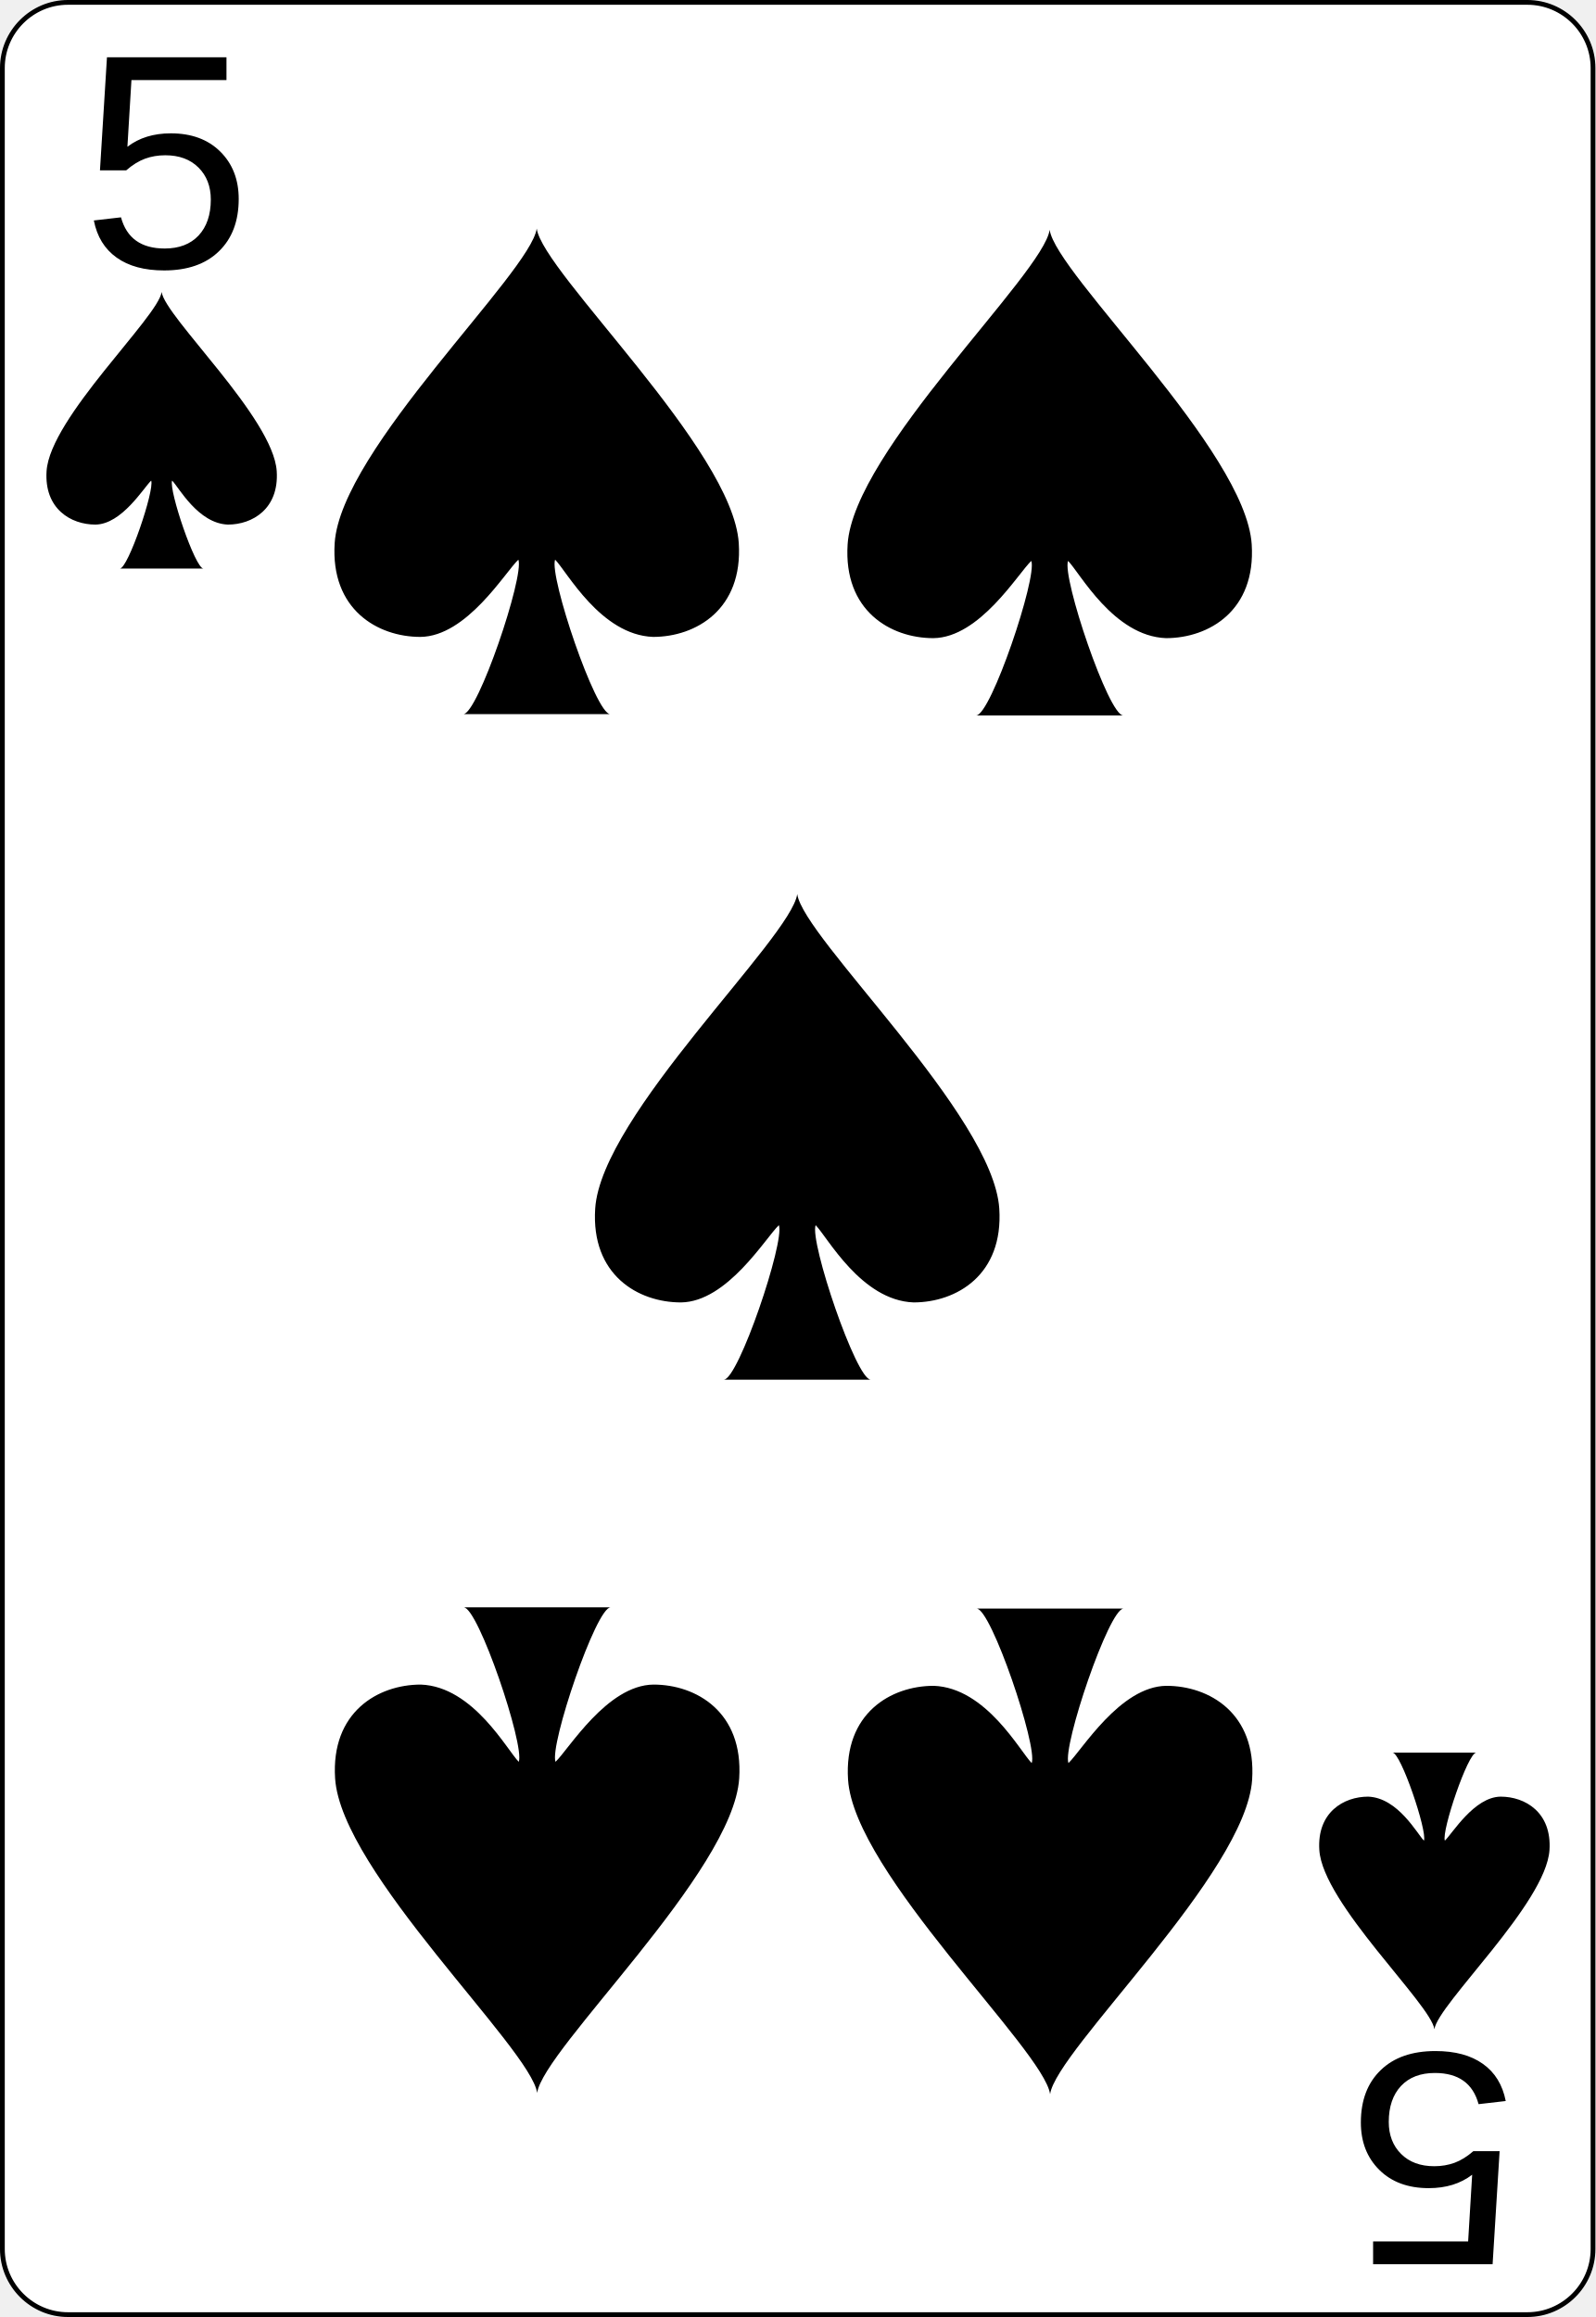
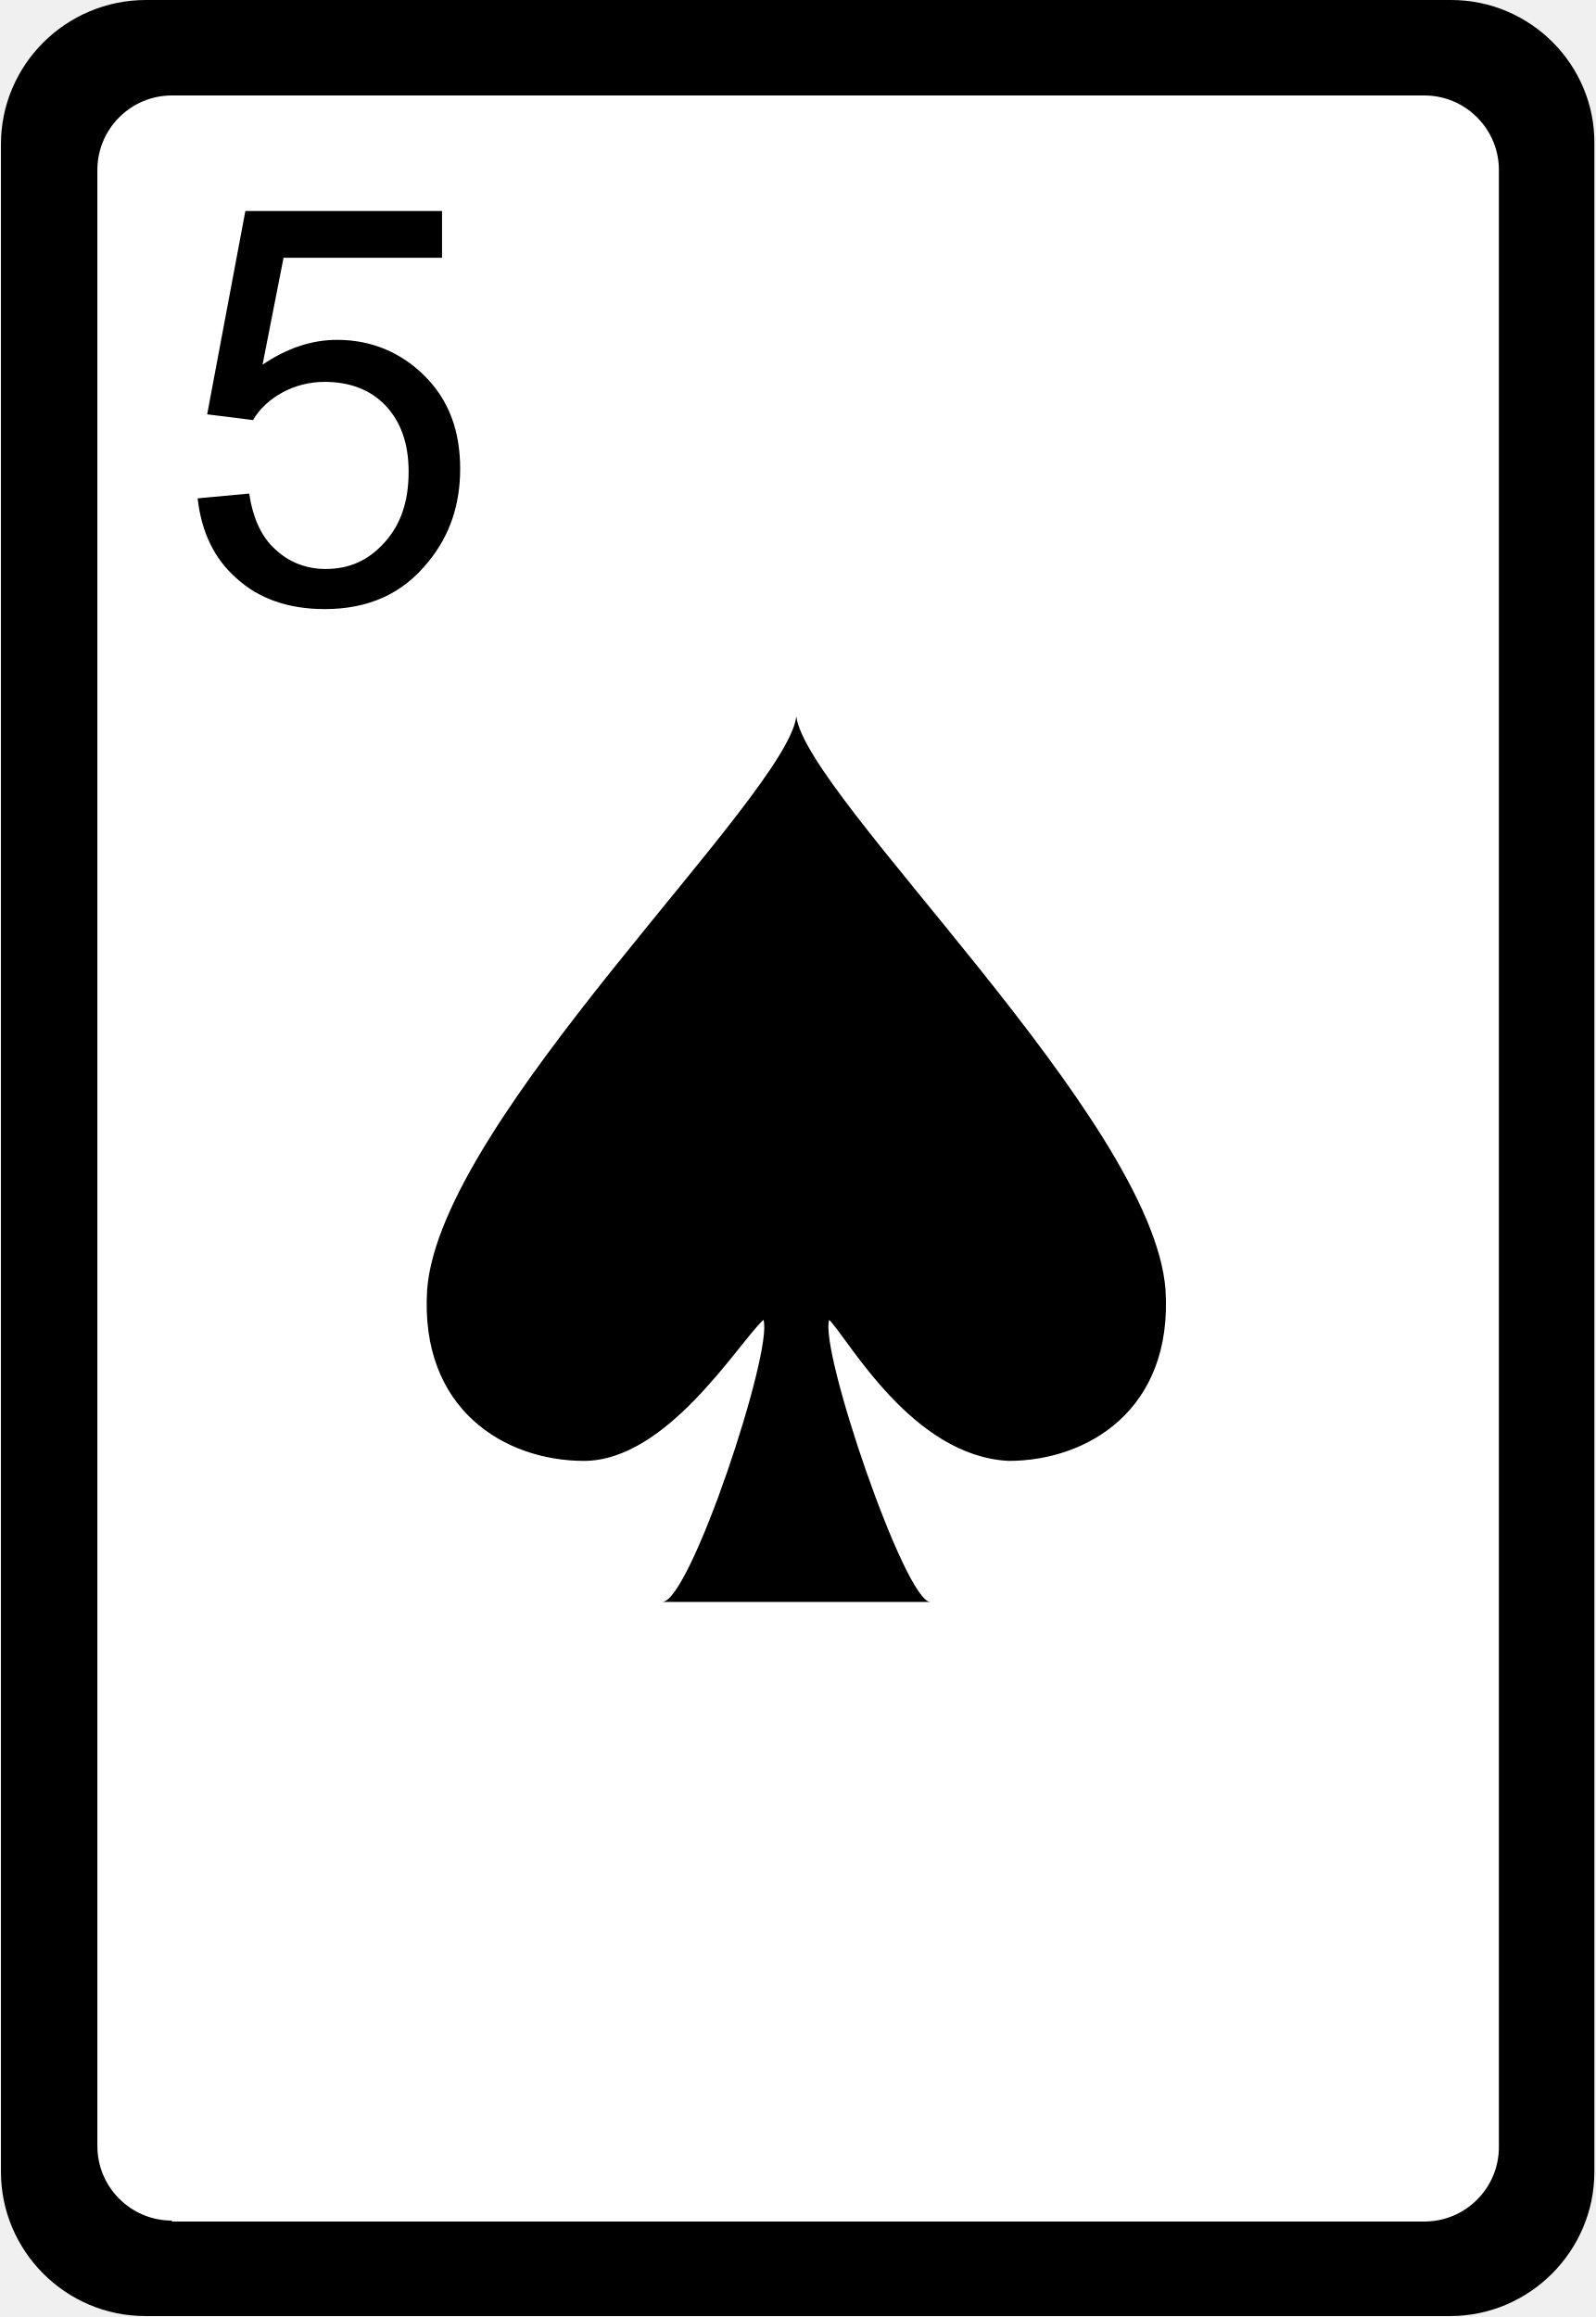
- <svg xmlns="http://www.w3.org/2000/svg" width="167.087pt" height="242.667pt" viewBox="0 0 167.087 242.667" xml:space="preserve" id="svg2" version="1.1">
-   <defs id="defs41" />
-   <g id="Layer_x0020_1" style="fill-rule:nonzero;clip-rule:nonzero;stroke:#000000;stroke-miterlimit:4;">
-     <path style="fill:#FFFFFF;stroke-width:0.5;" d="M166.837,235.548c0,3.777-3.087,6.869-6.871,6.869H7.111c-3.775,0-6.861-3.092-6.861-6.869V7.12C0.25,3.343,3.336,0.25,7.111,0.25h152.855    c3.784,0,6.871,3.093,6.871,6.87v228.428z" id="path5" />
-     <g style="stroke:none;" id="g7">
-       <g id="g9">
- 				
- 			</g>
-     </g>
-     <g id="g15">
- 			
- 		</g>
-     <g id="g19">
- 			
- 		</g>
-     <g style="stroke:none;" id="g23">
-       <g id="g25">
- 				
- 			</g>
-     </g>
-     <g style="stroke:none;" id="g31">
-       <g id="g33">
- 				
- 			</g>
-     </g>
+ <svg xmlns="http://www.w3.org/2000/svg" version="1.1" id="svg2" x="0px" y="0px" viewBox="0 0 167.1 242.7" style="enable-background:new 0 0 167.1 242.7;" xml:space="preserve">
+   <style type="text/css">
+ 	.st0{fill:#FFFFFF;}
+ </style>
+   <path class="st0" d="M15,237.3c-4.5,0-8.1-3.6-8.1-8.1V13.4c0-4.5,3.6-8.1,8.1-8.1h136.8c4.5,0,8.1,3.6,8.1,8.1v215.8  c0,4.5-3.6,8.1-8.1,8.1H15z" />
+   <path d="M152,0h-0.1H15.4h-0.1C6.9,0,0.1,6.8,0.1,15.1v212.4c0,8.3,6.8,15.1,15.1,15.1h0.1h136.5h0.1c8.3,0,15.1-6.8,15.1-15.1V15.1  C167.1,6.8,160.3,0,152,0z M18,232.6c-4.3,0-7.8-3.5-7.8-7.8V17.8c0-4.3,3.5-7.8,7.8-7.8h131.2c4.3,0,7.8,3.5,7.8,7.8v207.1  c0,4.3-3.5,7.8-7.8,7.8H18z" />
+   <g id="layer1-7-88" transform="matrix(2.648679,0,0,2.421718,83.41089,57.36599)">
+     <path id="sl-4" d="M14.6,32.1C14.1,24.7,0.4,10.8,0,7.3   c-0.4,3.5-14.1,17.4-14.6,24.8c-0.3,5.2,3.1,7.4,6.2,7.4c3.3,0,6.1-5.1,7.1-6.1c0.4,1.3-2.9,12.2-4,12.2H5.3c-1,0-4.4-10.9-4-12.2   c0.8,0.9,3.3,5.9,7.1,6.1C11.5,39.5,14.9,37.3,14.6,32.1z" />
  </g>
-   <text xml:space="preserve" style="font-size:32px;font-style:normal;font-weight:normal;line-height:125%;letter-spacing:0px;word-spacing:0px;fill:#000000;fill-opacity:1;stroke:none;font-family:Bitstream Vera Sans" x="8.547" y="28.013" id="text3788">
-     <tspan id="tspan3790" x="8.547" y="28.013" style="font-style:normal;font-variant:normal;font-weight:normal;font-stretch:normal;font-family:Arial;-inkscape-font-specification:Arial">5</tspan>
-   </text>
-   <g transform="matrix(1.508595,0,0,1.379325,16.9291,45.0659)" id="layer1-7">
-     <path id="sl" d="M 7.989,3.103 C 7.747,-0.954 0.242,-8.59 0,-10.5 c -0.242,1.909 -7.747,9.545 -7.989,13.603 -0.169,2.868 1.695,4.057 3.39,4.057 1.835,-0.022 3.351,-2.801 3.873,-3.341 0.242,0.716 -1.603,6.682 -2.179,6.682 l 5.811,0 C 2.33,10.501 0.485,4.535 0.727,3.819 1.184,4.315 2.524,7.077 4.601,7.16 6.295,7.159 8.158,5.971 7.989,3.103 z" style="fill:#000000" />
-   </g>
-   <g transform="matrix(2.648679,0,0,2.421718,56.21089,49.36599)" id="layer1-7-88">
-     <path id="sl-4" d="M 7.989,3.103 C 7.747,-0.954 0.242,-8.59 0,-10.5 c -0.242,1.909 -7.747,9.545 -7.989,13.603 -0.169,2.868 1.695,4.057 3.39,4.057 1.835,-0.022 3.351,-2.801 3.873,-3.341 0.242,0.716 -1.603,6.682 -2.179,6.682 l 5.811,0 C 2.33,10.501 0.485,4.535 0.727,3.819 1.184,4.315 2.524,7.077 4.601,7.16 6.295,7.159 8.158,5.971 7.989,3.103 z" style="fill:#000000" />
-   </g>
-   <text xml:space="preserve" style="font-size:32px;font-style:normal;font-weight:normal;line-height:125%;letter-spacing:0px;word-spacing:0px;fill:#000000;fill-opacity:1;stroke:none;font-family:Bitstream Vera Sans" x="-158.978" y="-215.124" id="text3788-7" transform="scale(-1,-1)">
-     <tspan id="tspan3790-6" x="-158.978" y="-215.124" style="font-style:normal;font-variant:normal;font-weight:normal;font-stretch:normal;font-family:Arial;-inkscape-font-specification:Arial">5</tspan>
-   </text>
-   <g transform="matrix(-1.508595,0,0,-1.379325,150.2251,198.0441)" id="layer1-7-3">
-     <path id="sl-1" d="M 7.989,3.103 C 7.747,-0.954 0.242,-8.59 0,-10.5 c -0.242,1.909 -7.747,9.545 -7.989,13.603 -0.169,2.868 1.695,4.057 3.39,4.057 1.835,-0.022 3.351,-2.801 3.873,-3.341 0.242,0.716 -1.603,6.682 -2.179,6.682 l 5.811,0 C 2.33,10.501 0.485,4.535 0.727,3.819 1.184,4.315 2.524,7.077 4.601,7.16 6.295,7.159 8.158,5.971 7.989,3.103 z" style="fill:#000000" />
-   </g>
-   <g transform="matrix(-2.648679,0,0,-2.421718,56.25613,193.7713)" id="layer1-7-88-7">
-     <path id="sl-4-5" d="M 7.989,3.103 C 7.747,-0.954 0.242,-8.59 0,-10.5 c -0.242,1.909 -7.747,9.545 -7.989,13.603 -0.169,2.868 1.695,4.057 3.39,4.057 1.835,-0.022 3.351,-2.801 3.873,-3.341 0.242,0.716 -1.603,6.682 -2.179,6.682 l 5.811,0 C 2.33,10.501 0.485,4.535 0.727,3.819 1.184,4.315 2.524,7.077 4.601,7.16 6.295,7.159 8.158,5.971 7.989,3.103 z" style="fill:#000000" />
-   </g>
-   <g transform="matrix(2.648679,0,0,2.421718,83.4947,119.0673)" id="layer1-7-88-6">
-     <path id="sl-4-8" d="M 7.989,3.103 C 7.747,-0.954 0.242,-8.59 0,-10.5 c -0.242,1.909 -7.747,9.545 -7.989,13.603 -0.169,2.868 1.695,4.057 3.39,4.057 1.835,-0.022 3.351,-2.801 3.873,-3.341 0.242,0.716 -1.603,6.682 -2.179,6.682 l 5.811,0 C 2.33,10.501 0.485,4.535 0.727,3.819 1.184,4.315 2.524,7.077 4.601,7.16 6.295,7.159 8.158,5.971 7.989,3.103 z" style="fill:#000000" />
-   </g>
-   <g transform="matrix(2.648679,0,0,2.421718,109.9309,49.49562)" id="layer1-7-88-8">
-     <path id="sl-4-9" d="M 7.989,3.103 C 7.747,-0.954 0.242,-8.59 0,-10.5 c -0.242,1.909 -7.747,9.545 -7.989,13.603 -0.169,2.868 1.695,4.057 3.39,4.057 1.835,-0.022 3.351,-2.801 3.873,-3.341 0.242,0.716 -1.603,6.682 -2.179,6.682 l 5.811,0 C 2.33,10.501 0.485,4.535 0.727,3.819 1.184,4.315 2.524,7.077 4.601,7.16 6.295,7.159 8.158,5.971 7.989,3.103 z" style="fill:#000000" />
-   </g>
-   <g transform="matrix(-2.648679,0,0,-2.421718,109.9762,193.9009)" id="layer1-7-88-7-2">
-     <path id="sl-4-5-6" d="M 7.989,3.103 C 7.747,-0.954 0.242,-8.59 0,-10.5 c -0.242,1.909 -7.747,9.545 -7.989,13.603 -0.169,2.868 1.695,4.057 3.39,4.057 1.835,-0.022 3.351,-2.801 3.873,-3.341 0.242,0.716 -1.603,6.682 -2.179,6.682 l 5.811,0 C 2.33,10.501 0.485,4.535 0.727,3.819 1.184,4.315 2.524,7.077 4.601,7.16 6.295,7.159 8.158,5.971 7.989,3.103 z" style="fill:#000000" />
+   <g>
+     <path d="M20.7,52.2l5.4-0.5c0.4,2.6,1.3,4.6,2.8,5.9c1.4,1.3,3.2,2,5.2,2c2.5,0,4.5-0.9,6.2-2.8c1.7-1.9,2.5-4.3,2.5-7.4   c0-2.9-0.8-5.2-2.4-6.9c-1.6-1.7-3.8-2.5-6.4-2.5c-1.6,0-3.1,0.4-4.4,1.1c-1.3,0.7-2.4,1.7-3.1,2.9l-4.8-0.6l4-21.3h20.6V27H29.7   l-2.2,11.2c2.5-1.7,5.1-2.6,7.8-2.6c3.6,0,6.7,1.3,9.2,3.8c2.5,2.5,3.7,5.7,3.7,9.7c0,3.8-1.1,7-3.3,9.7c-2.7,3.4-6.3,5-10.9,5   c-3.8,0-6.9-1.1-9.2-3.2C22.4,58.5,21.1,55.7,20.7,52.2z" />
  </g>
</svg>
